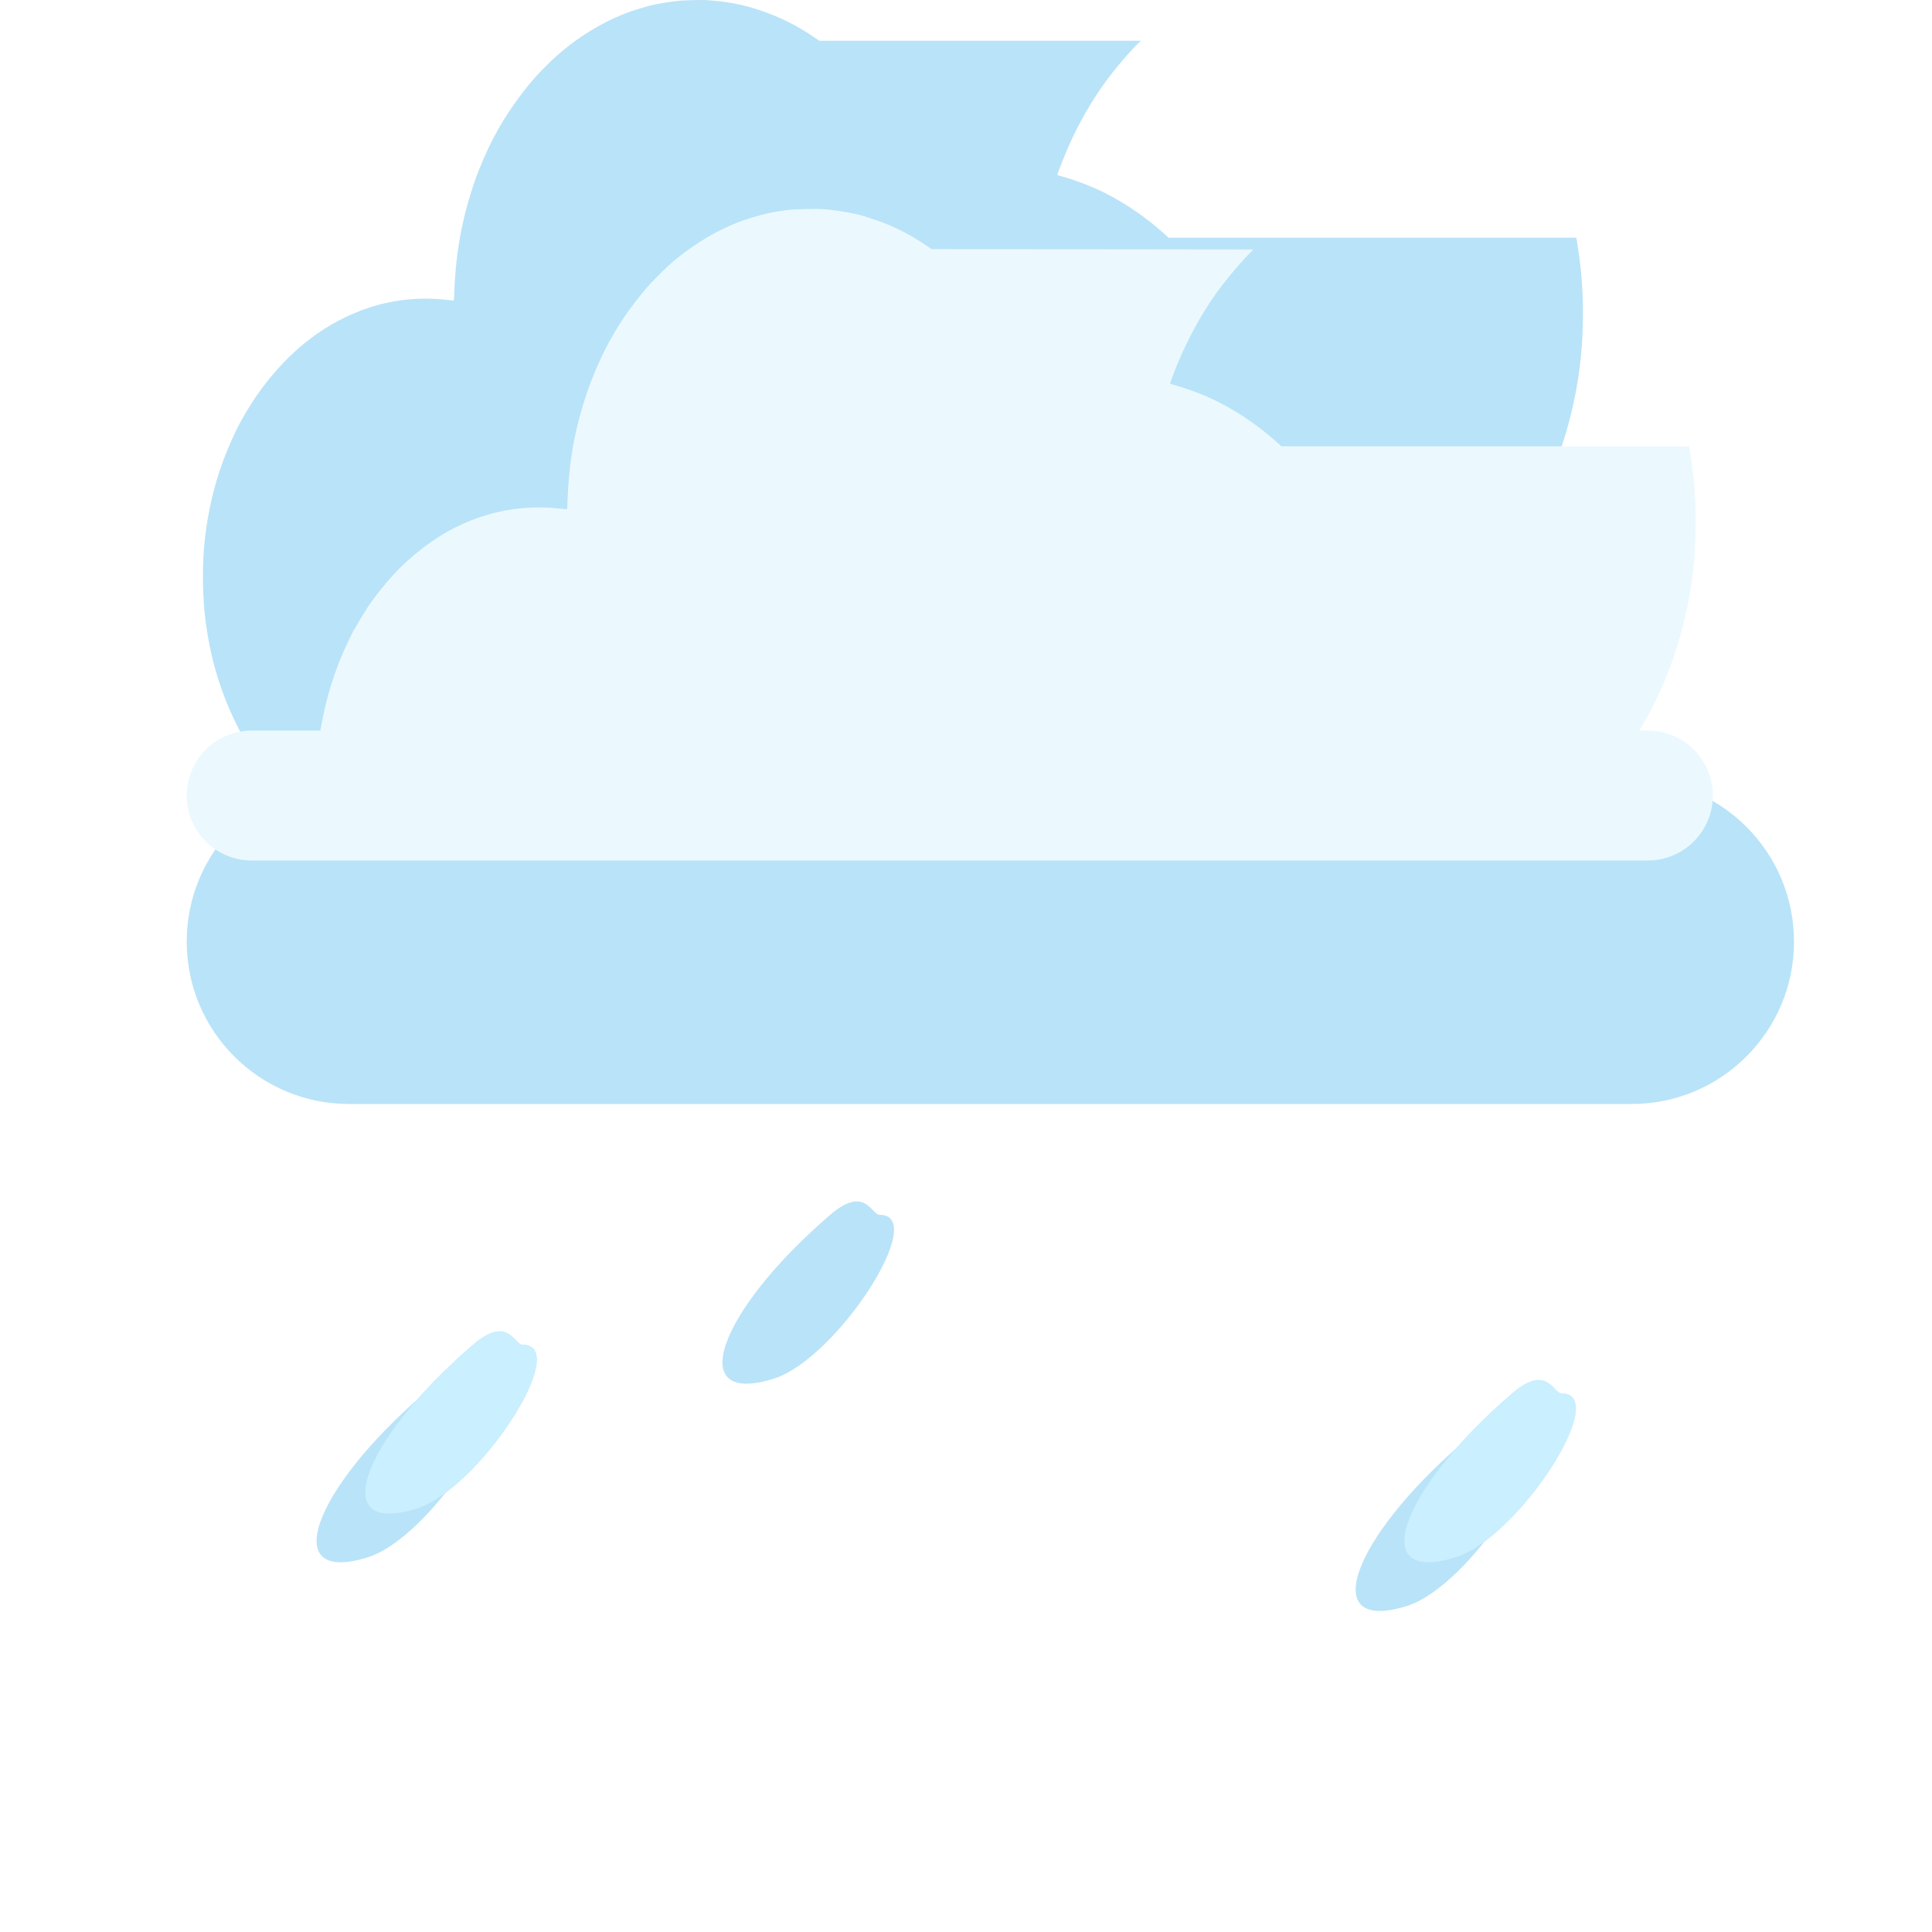
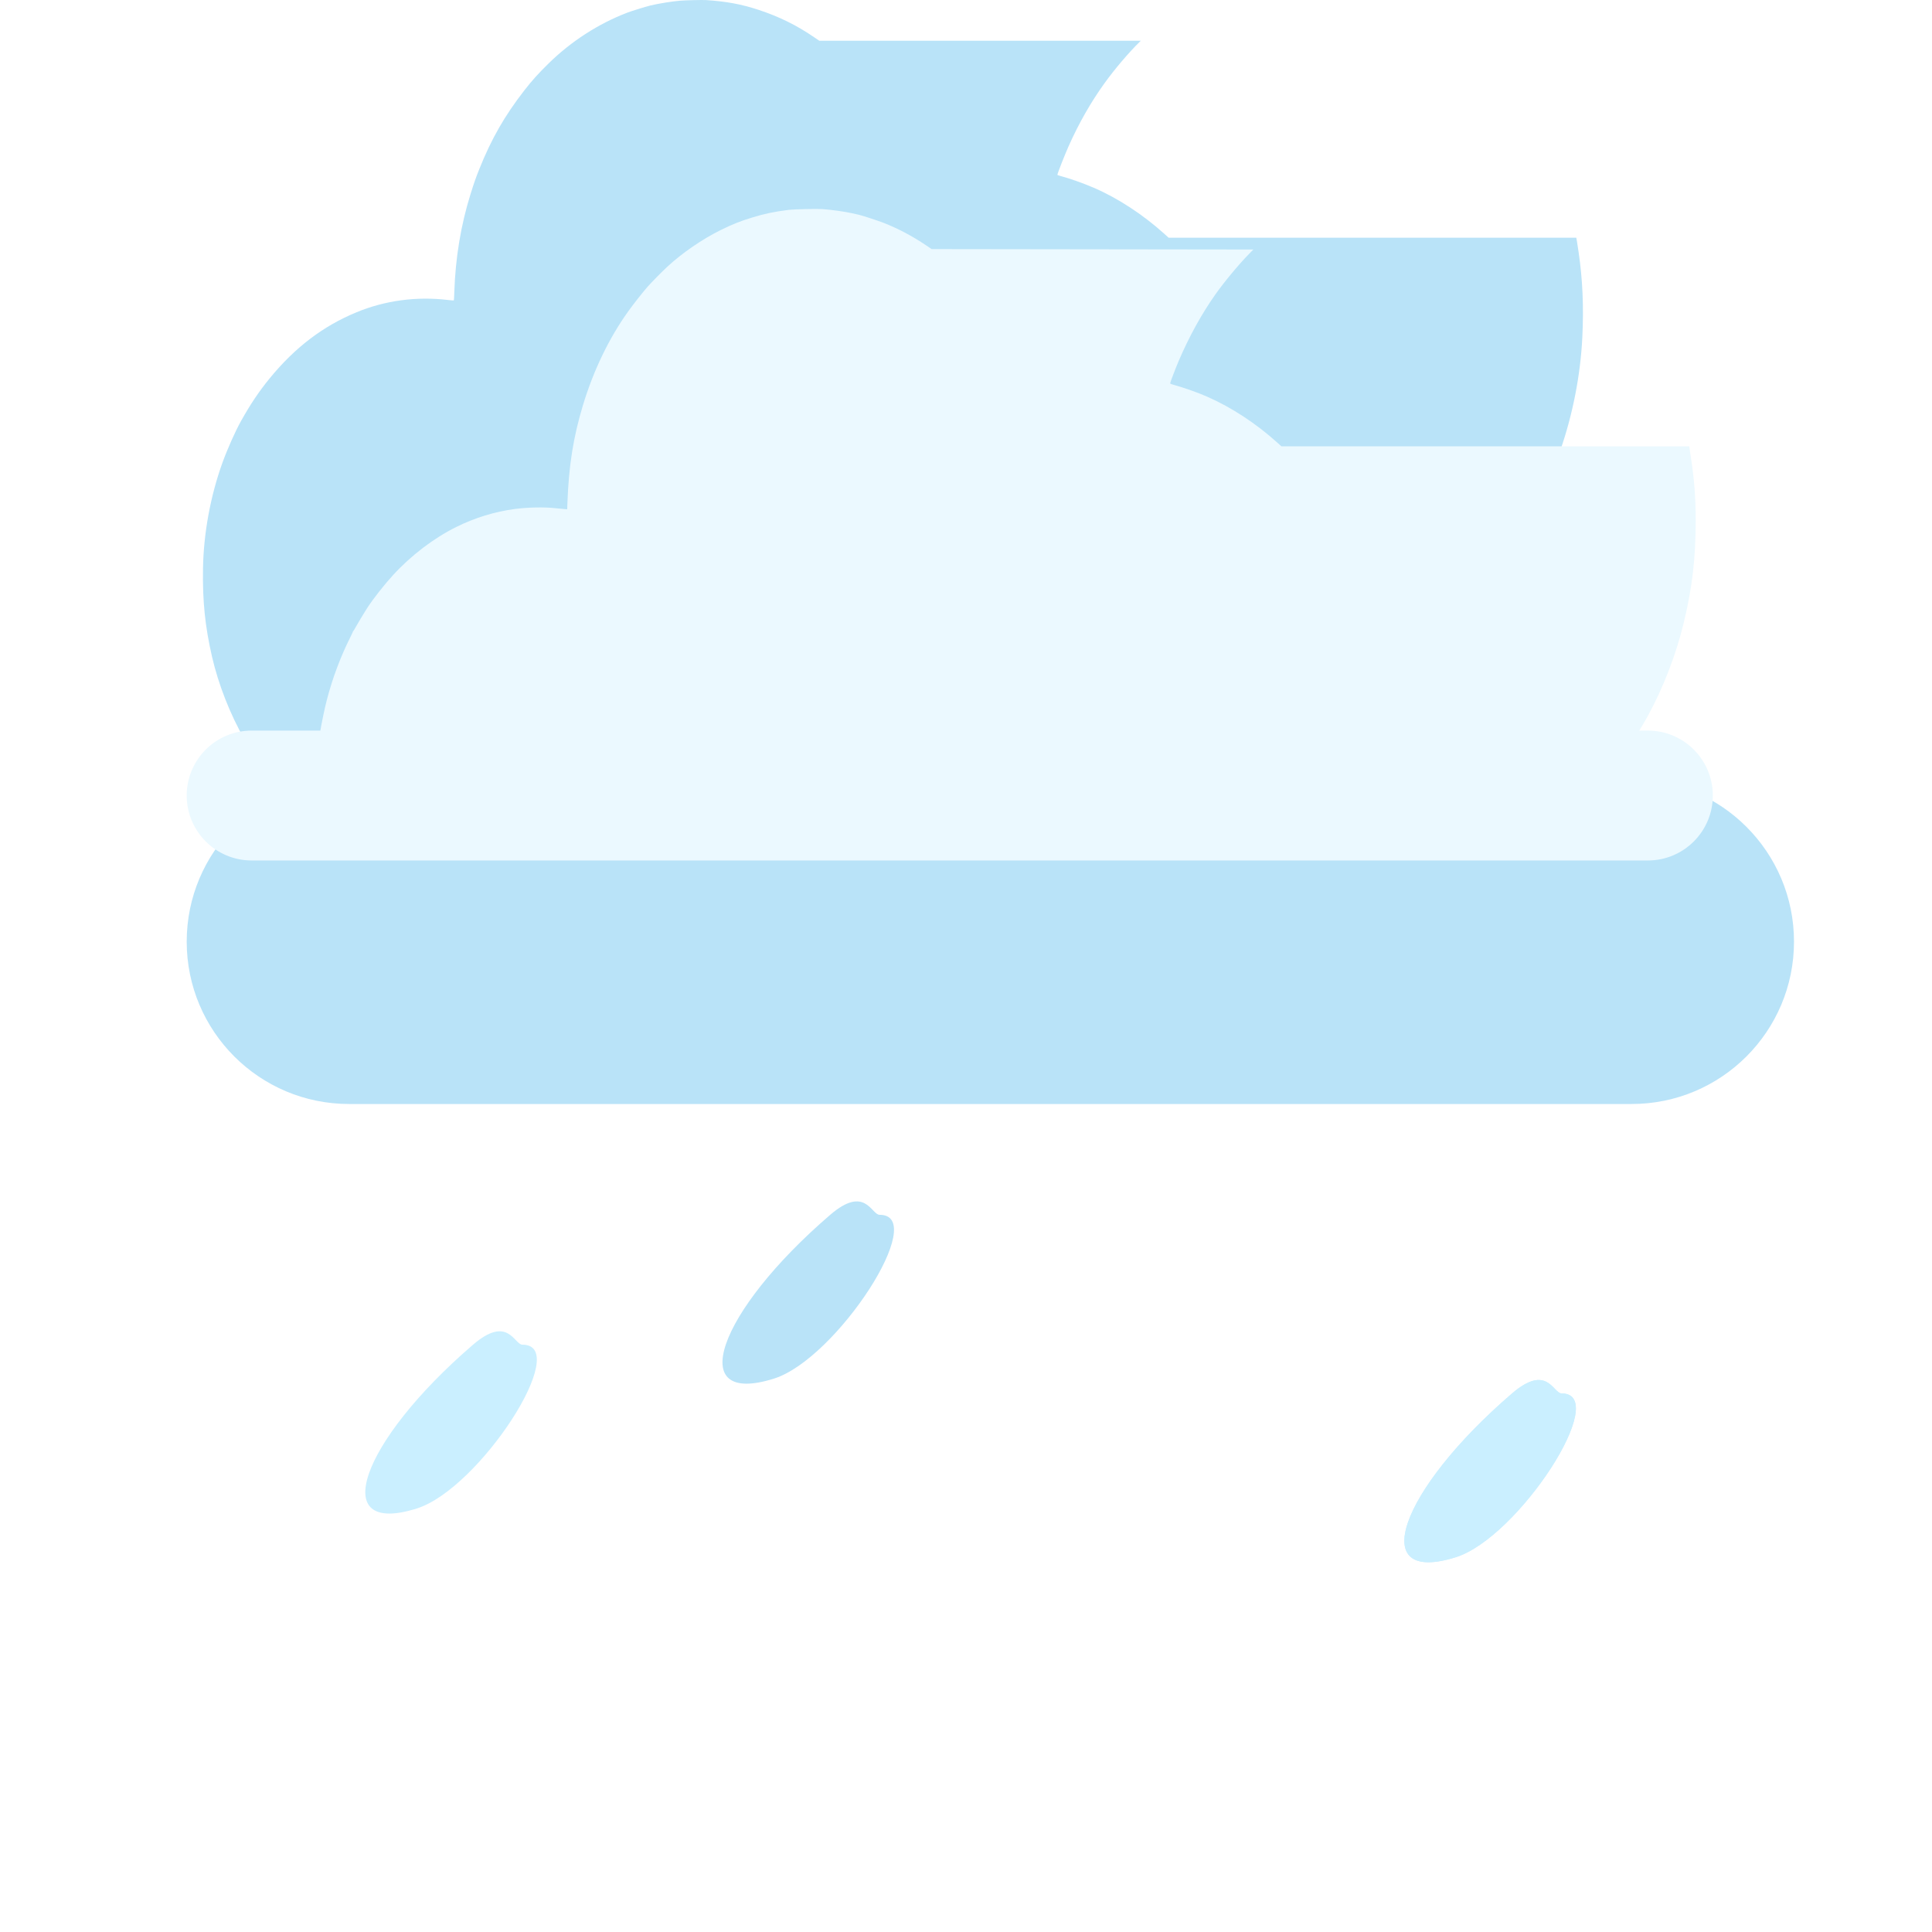
<svg xmlns="http://www.w3.org/2000/svg" width="100" height="100" viewBox="0 0 110 119" fill="none">
-   <path fill-rule="evenodd" clip-rule="evenodd" d="M40.706 20.599C41.868 20.661 42.726 20.789 43.69 21.045C44.869 21.358 45.867 21.754 46.867 22.306L47.173 22.474L56.347 22.474L65.521 22.475L65.454 22.528C64.823 23.03 64.038 23.776 63.458 24.426C62.677 25.301 61.995 26.267 61.401 27.34C61.18 27.739 60.762 28.602 60.762 28.659C60.762 28.668 60.834 28.69 60.921 28.709C61.45 28.821 62.224 29.042 62.839 29.255C64.183 29.722 65.623 30.48 66.826 31.353L67.112 31.56H78.743H90.374L90.386 31.614C90.392 31.643 90.405 31.698 90.414 31.735C90.423 31.773 90.465 31.996 90.507 32.231C90.737 33.498 90.803 34.734 90.719 36.152C90.615 37.889 90.173 39.719 89.453 41.391C88.077 44.584 85.612 47.299 82.577 48.962C80.474 50.115 78.094 50.786 75.838 50.861C75.536 50.87 74.526 50.879 73.594 50.879L71.898 50.88L71.673 51.322C71.4 51.858 71.23 52.166 71.014 52.514C70.479 53.38 69.918 54.14 69.323 54.807C69.024 55.141 68.311 55.854 67.992 56.136C66.349 57.589 64.446 58.677 62.406 59.331C61.164 59.729 59.732 59.991 58.512 60.044C57.936 60.069 23.707 60.067 23.593 60.042C23.545 60.032 23.372 60.006 23.208 59.984C23.044 59.963 22.757 59.919 22.569 59.887C19.282 59.331 16.327 57.461 14.369 54.697C13.55 53.541 12.884 52.168 12.518 50.883C12.12 49.485 11.973 48.321 12.004 46.813C12.037 45.195 12.427 43.477 13.108 41.95C13.39 41.316 13.843 40.492 14.165 40.025C14.716 39.229 15.198 38.649 15.817 38.039C17.254 36.62 18.851 35.638 20.753 35.002C22.39 34.454 24.188 34.258 25.983 34.431C26.162 34.448 26.312 34.457 26.319 34.451C26.325 34.444 26.338 34.262 26.346 34.045C26.411 32.481 26.723 30.962 27.272 29.547C27.483 29.002 27.571 28.801 27.774 28.389C28.463 26.999 29.216 25.936 30.345 24.761C30.783 24.305 31.146 23.98 31.741 23.51C33.024 22.496 34.562 21.694 36.207 21.182C36.435 21.111 37.252 20.906 37.524 20.852C37.957 20.765 38.743 20.662 39.226 20.628C39.524 20.607 40.5 20.588 40.706 20.599Z" fill="#B9E3F8" />
-   <path fill-rule="evenodd" clip-rule="evenodd" d="M40.903 19.006C41.474 19.041 42.199 19.123 42.624 19.201C42.767 19.227 42.949 19.261 43.029 19.276C43.233 19.313 44.077 19.538 44.422 19.646C45.217 19.896 46.065 20.259 46.823 20.672L47.153 20.852L56.332 20.862L65.512 20.872L65.264 21.076C64.683 21.554 63.856 22.358 63.344 22.944C62.555 23.846 61.854 24.873 61.25 26.012C61.096 26.303 60.799 26.925 60.769 27.023C60.757 27.062 60.767 27.068 60.944 27.108C61.585 27.252 62.355 27.473 62.902 27.668C64.279 28.16 65.67 28.898 66.882 29.78L67.112 29.948H78.748H90.385L90.463 30.361C90.674 31.47 90.754 32.287 90.754 33.345C90.754 35.115 90.564 36.438 90.073 38.086C89.634 39.561 88.891 41.113 87.999 42.419C86.696 44.327 85 45.919 83.015 47.099C82.666 47.306 81.865 47.722 81.496 47.887C79.983 48.564 78.482 48.977 76.828 49.17C76.35 49.226 75.852 49.247 75.033 49.248C74.641 49.248 73.773 49.254 73.104 49.261L71.888 49.274L71.714 49.626C71.363 50.335 71.139 50.726 70.698 51.396C70.042 52.394 69.482 53.073 68.572 53.976C67.803 54.738 66.985 55.394 66.072 55.981C63.861 57.401 61.495 58.187 58.748 58.415C58.33 58.449 23.635 58.452 23.567 58.417C23.541 58.404 23.399 58.38 23.251 58.362C20.833 58.081 18.509 57.081 16.643 55.519C16.165 55.12 15.486 54.451 15.116 54.015L12.529 49.22C12.296 48.407 12.066 46.758 12.066 46.758C12.066 46.758 12.033 44.742 12.067 44.423C12.108 44.036 12.201 43.384 12.254 43.12C12.325 42.758 12.515 42.023 12.627 41.673C12.958 40.643 13.408 39.669 13.986 38.738C14.064 38.612 14.127 38.501 14.127 38.489C14.127 38.479 14.135 38.469 14.144 38.469C14.153 38.469 14.2 38.409 14.249 38.334C14.338 38.199 14.79 37.59 14.937 37.409C15.297 36.964 15.905 36.339 16.421 35.884C17.445 34.98 18.741 34.183 20.017 33.671C21.087 33.242 22.229 32.959 23.376 32.838C24.099 32.762 25.012 32.746 25.636 32.799C25.826 32.815 26.065 32.834 26.167 32.84L26.352 32.852L26.364 32.582C26.442 30.843 26.704 29.509 27.261 28.032C27.868 26.419 28.748 24.949 29.846 23.712C30.13 23.392 30.648 22.86 30.922 22.607C31.158 22.389 31.747 21.905 32.074 21.661C32.924 21.026 34.056 20.397 35.103 19.979C35.804 19.698 36.221 19.565 36.952 19.385C37.657 19.213 38.134 19.133 39 19.042C39.273 19.014 40.614 18.988 40.903 19.006Z" fill="#EBF9FF" />
+   <g class="cloud1">
+     <path fill-rule="evenodd" clip-rule="evenodd" d="M40.706 20.599C41.868 20.661 42.726 20.789 43.69 21.045C44.869 21.358 45.867 21.754 46.867 22.306L47.173 22.474L56.347 22.474L65.521 22.475L65.454 22.528C64.823 23.03 64.038 23.776 63.458 24.426C62.677 25.301 61.995 26.267 61.401 27.34C61.18 27.739 60.762 28.602 60.762 28.659C60.762 28.668 60.834 28.69 60.921 28.709C61.45 28.821 62.224 29.042 62.839 29.255C64.183 29.722 65.623 30.48 66.826 31.353L67.112 31.56H78.743H90.374L90.386 31.614C90.392 31.643 90.405 31.698 90.414 31.735C90.423 31.773 90.465 31.996 90.507 32.231C90.737 33.498 90.803 34.734 90.719 36.152C90.615 37.889 90.173 39.719 89.453 41.391C88.077 44.584 85.612 47.299 82.577 48.962C80.474 50.115 78.094 50.786 75.838 50.861C75.536 50.87 74.526 50.879 73.594 50.879L71.898 50.88L71.673 51.322C71.4 51.858 71.23 52.166 71.014 52.514C70.479 53.38 69.918 54.14 69.323 54.807C69.024 55.141 68.311 55.854 67.992 56.136C66.349 57.589 64.446 58.677 62.406 59.331C61.164 59.729 59.732 59.991 58.512 60.044C57.936 60.069 23.707 60.067 23.593 60.042C23.545 60.032 23.372 60.006 23.208 59.984C23.044 59.963 22.757 59.919 22.569 59.887C19.282 59.331 16.327 57.461 14.369 54.697C13.55 53.541 12.884 52.168 12.518 50.883C12.12 49.485 11.973 48.321 12.004 46.813C12.037 45.195 12.427 43.477 13.108 41.95C13.39 41.316 13.843 40.492 14.165 40.025C14.716 39.229 15.198 38.649 15.817 38.039C17.254 36.62 18.851 35.638 20.753 35.002C22.39 34.454 24.188 34.258 25.983 34.431C26.162 34.448 26.312 34.457 26.319 34.451C26.325 34.444 26.338 34.262 26.346 34.045C26.411 32.481 26.723 30.962 27.272 29.547C27.483 29.002 27.571 28.801 27.774 28.389C28.463 26.999 29.216 25.936 30.345 24.761C30.783 24.305 31.146 23.98 31.741 23.51C33.024 22.496 34.562 21.694 36.207 21.182C36.435 21.111 37.252 20.906 37.524 20.852C37.957 20.765 38.743 20.662 39.226 20.628C39.524 20.607 40.5 20.588 40.706 20.599Z" fill="#B9E3F8" />
+     <path fill-rule="evenodd" clip-rule="evenodd" d="M40.903 19.006C41.474 19.041 42.199 19.123 42.624 19.201C42.767 19.227 42.949 19.261 43.029 19.276C43.233 19.313 44.077 19.538 44.422 19.646C45.217 19.896 46.065 20.259 46.823 20.672L47.153 20.852L56.332 20.862L65.512 20.872L65.264 21.076C64.683 21.554 63.856 22.358 63.344 22.944C62.555 23.846 61.854 24.873 61.25 26.012C61.096 26.303 60.799 26.925 60.769 27.023C60.757 27.062 60.767 27.068 60.944 27.108C61.585 27.252 62.355 27.473 62.902 27.668C64.279 28.16 65.67 28.898 66.882 29.78L67.112 29.948H78.748H90.385L90.463 30.361C90.674 31.47 90.754 32.287 90.754 33.345C90.754 35.115 90.564 36.438 90.073 38.086C89.634 39.561 88.891 41.113 87.999 42.419C86.696 44.327 85 45.919 83.015 47.099C82.666 47.306 81.865 47.722 81.496 47.887C79.983 48.564 78.482 48.977 76.828 49.17C76.35 49.226 75.852 49.247 75.033 49.248C74.641 49.248 73.773 49.254 73.104 49.261L71.888 49.274L71.714 49.626C71.363 50.335 71.139 50.726 70.698 51.396C70.042 52.394 69.482 53.073 68.572 53.976C67.803 54.738 66.985 55.394 66.072 55.981C63.861 57.401 61.495 58.187 58.748 58.415C58.33 58.449 23.635 58.452 23.567 58.417C23.541 58.404 23.399 58.38 23.251 58.362C20.833 58.081 18.509 57.081 16.643 55.519C16.165 55.12 15.486 54.451 15.116 54.015L12.529 49.22C12.296 48.407 12.066 46.758 12.066 46.758C12.066 46.758 12.033 44.742 12.067 44.423C12.108 44.036 12.201 43.384 12.254 43.12C12.325 42.758 12.515 42.023 12.627 41.673C12.958 40.643 13.408 39.669 13.986 38.738C14.064 38.612 14.127 38.501 14.127 38.489C14.127 38.479 14.135 38.469 14.144 38.469C14.153 38.469 14.2 38.409 14.249 38.334C14.338 38.199 14.79 37.59 14.937 37.409C15.297 36.964 15.905 36.339 16.421 35.884C17.445 34.98 18.741 34.183 20.017 33.671C21.087 33.242 22.229 32.959 23.376 32.838C24.099 32.762 25.012 32.746 25.636 32.799C25.826 32.815 26.065 32.834 26.167 32.84L26.352 32.852L26.364 32.582C26.442 30.843 26.704 29.509 27.261 28.032C27.868 26.419 28.748 24.949 29.846 23.712C30.13 23.392 30.648 22.86 30.922 22.607C31.158 22.389 31.747 21.905 32.074 21.661C32.924 21.026 34.056 20.397 35.103 19.979C35.804 19.698 36.221 19.565 36.952 19.385C37.657 19.213 38.134 19.133 39 19.042C39.273 19.014 40.614 18.988 40.903 19.006Z" fill="#EBF9FF" />
+   </g>
  <path fill-rule="evenodd" clip-rule="evenodd" d="M38.983 0.004C40.237 0.087 41.163 0.258 42.203 0.6C43.476 1.018 44.553 1.546 45.632 2.284L45.962 2.509L55.864 2.509L65.766 2.509L65.694 2.581C65.012 3.251 64.165 4.248 63.539 5.115C62.696 6.283 61.959 7.574 61.319 9.007C61.081 9.54 60.629 10.692 60.629 10.768C60.629 10.78 60.706 10.81 60.801 10.835C61.371 10.985 62.207 11.279 62.871 11.565C64.321 12.188 65.876 13.2 67.174 14.366L67.483 14.643H80.036H92.59L92.603 14.714C92.609 14.753 92.623 14.826 92.633 14.876C92.642 14.926 92.688 15.225 92.734 15.539C92.981 17.23 93.053 18.881 92.962 20.774C92.85 23.095 92.373 25.538 91.595 27.771C90.111 32.035 87.449 35.66 84.174 37.883C81.905 39.422 79.335 40.318 76.9 40.417C76.575 40.431 75.485 40.442 74.479 40.442L72.648 40.443L72.405 41.034C72.111 41.749 71.927 42.161 71.695 42.625C71.117 43.782 70.511 44.797 69.869 45.688C69.547 46.134 68.776 47.086 68.433 47.462C66.659 49.403 64.606 50.856 62.404 51.729C61.063 52.26 59.518 52.61 58.201 52.681C57.579 52.714 20.635 52.712 20.512 52.679C20.461 52.665 20.274 52.63 20.097 52.601C19.92 52.573 19.61 52.514 19.408 52.472C15.859 51.73 12.67 49.232 10.557 45.541C9.673 43.996 8.954 42.163 8.559 40.448C8.13 38.58 7.971 37.026 8.004 35.013C8.04 32.851 8.461 30.556 9.195 28.517C9.5 27.671 9.99 26.57 10.337 25.948C10.931 24.884 11.452 24.109 12.119 23.294C13.671 21.4 15.394 20.088 17.447 19.239C19.214 18.507 21.155 18.245 23.093 18.477C23.285 18.5 23.447 18.511 23.454 18.503C23.461 18.494 23.475 18.25 23.484 17.961C23.553 15.872 23.891 13.843 24.483 11.953C24.711 11.226 24.805 10.957 25.026 10.407C25.768 8.551 26.581 7.131 27.8 5.562C28.273 4.954 28.664 4.52 29.306 3.892C30.692 2.537 32.351 1.467 34.127 0.783C34.373 0.688 35.254 0.414 35.548 0.342C36.016 0.226 36.864 0.088 37.385 0.043C37.707 0.015 38.76 -0.01 38.983 0.004Z" fill="#B9E3F8" />
-   <path fill-rule="evenodd" clip-rule="evenodd" d="M46.14 12.877C46.756 12.924 47.539 13.034 47.998 13.138C48.152 13.173 48.348 13.218 48.435 13.238C48.654 13.288 49.565 13.588 49.938 13.732C50.796 14.066 51.711 14.55 52.529 15.103L52.885 15.343L62.793 15.356L72.7 15.369L72.433 15.641C71.805 16.28 70.913 17.354 70.36 18.136C69.509 19.341 68.752 20.712 68.1 22.233C67.934 22.622 67.614 23.453 67.581 23.584C67.568 23.636 67.58 23.643 67.77 23.697C68.462 23.89 69.293 24.185 69.883 24.446C71.37 25.102 72.871 26.088 74.178 27.266L74.427 27.49H86.987H99.546L99.63 28.042C99.858 29.522 99.944 30.613 99.944 32.026C99.945 34.39 99.74 36.156 99.209 38.358C98.735 40.328 97.933 42.401 96.971 44.144C95.564 46.692 93.734 48.819 91.591 50.394C91.214 50.671 90.35 51.226 89.951 51.447C88.319 52.351 86.698 52.902 84.914 53.16C84.398 53.235 83.861 53.263 82.976 53.264C82.553 53.264 81.616 53.272 80.894 53.282L79.582 53.299L79.394 53.769C79.015 54.716 78.773 55.239 78.298 56.133C77.589 57.465 76.985 58.372 76.002 59.578C75.173 60.596 74.29 61.472 73.305 62.255C70.918 64.152 68.365 65.201 65.4 65.506C64.949 65.552 27.502 65.556 27.428 65.51C27.401 65.492 27.248 65.459 27.088 65.436C24.478 65.059 21.969 63.724 19.955 61.639C19.44 61.106 18.707 60.212 18.308 59.63L15.515 53.227C15.264 52.14 15.016 49.938 15.016 49.938C15.016 49.938 14.98 47.246 15.016 46.821C15.061 46.304 15.162 45.433 15.218 45.08C15.296 44.596 15.5 43.615 15.621 43.149C15.978 41.772 16.464 40.472 17.088 39.228C17.172 39.06 17.24 38.911 17.24 38.897C17.24 38.882 17.248 38.87 17.258 38.87C17.268 38.87 17.319 38.789 17.372 38.69C17.468 38.508 17.956 37.696 18.114 37.454C18.503 36.859 19.159 36.024 19.716 35.417C20.821 34.21 22.221 33.145 23.597 32.462C24.752 31.889 25.985 31.511 27.223 31.349C28.003 31.247 28.989 31.226 29.662 31.297C29.867 31.318 30.125 31.343 30.235 31.352L30.435 31.369L30.448 31.008C30.531 28.684 30.815 26.903 31.415 24.931C32.071 22.777 33.021 20.814 34.206 19.163C34.512 18.735 35.072 18.024 35.367 17.686C35.622 17.395 36.258 16.749 36.611 16.422C37.528 15.574 38.75 14.735 39.879 14.176C40.636 13.802 41.086 13.624 41.875 13.384C42.636 13.153 43.151 13.046 44.085 12.926C44.38 12.888 45.827 12.854 46.14 12.877Z" fill="#EBF9FF" />
+   <g class="cloud3">
+     <path fill-rule="evenodd" clip-rule="evenodd" d="M46.14 12.877C46.756 12.924 47.539 13.034 47.998 13.138C48.152 13.173 48.348 13.218 48.435 13.238C48.654 13.288 49.565 13.588 49.938 13.732C50.796 14.066 51.711 14.55 52.529 15.103L52.885 15.343L62.793 15.356L72.7 15.369L72.433 15.641C71.805 16.28 70.913 17.354 70.36 18.136C69.509 19.341 68.752 20.712 68.1 22.233C67.934 22.622 67.614 23.453 67.581 23.584C67.568 23.636 67.58 23.643 67.77 23.697C68.462 23.89 69.293 24.185 69.883 24.446C71.37 25.102 72.871 26.088 74.178 27.266L74.427 27.49H86.987H99.546L99.63 28.042C99.858 29.522 99.944 30.613 99.944 32.026C99.945 34.39 99.74 36.156 99.209 38.358C98.735 40.328 97.933 42.401 96.971 44.144C95.564 46.692 93.734 48.819 91.591 50.394C91.214 50.671 90.35 51.226 89.951 51.447C88.319 52.351 86.698 52.902 84.914 53.16C84.398 53.235 83.861 53.263 82.976 53.264C82.553 53.264 81.616 53.272 80.894 53.282L79.582 53.299L79.394 53.769C79.015 54.716 78.773 55.239 78.298 56.133C77.589 57.465 76.985 58.372 76.002 59.578C75.173 60.596 74.29 61.472 73.305 62.255C70.918 64.152 68.365 65.201 65.4 65.506C64.949 65.552 27.502 65.556 27.428 65.51C27.401 65.492 27.248 65.459 27.088 65.436C24.478 65.059 21.969 63.724 19.955 61.639C19.44 61.106 18.707 60.212 18.308 59.63L15.515 53.227C15.264 52.14 15.016 49.938 15.016 49.938C15.016 49.938 14.98 47.246 15.016 46.821C15.061 46.304 15.162 45.433 15.218 45.08C15.296 44.596 15.5 43.615 15.621 43.149C15.978 41.772 16.464 40.472 17.088 39.228C17.172 39.06 17.24 38.911 17.24 38.897C17.24 38.882 17.248 38.87 17.258 38.87C17.268 38.87 17.319 38.789 17.372 38.69C17.468 38.508 17.956 37.696 18.114 37.454C18.503 36.859 19.159 36.024 19.716 35.417C20.821 34.21 22.221 33.145 23.597 32.462C24.752 31.889 25.985 31.511 27.223 31.349C28.003 31.247 28.989 31.226 29.662 31.297C29.867 31.318 30.125 31.343 30.235 31.352L30.435 31.369L30.448 31.008C30.531 28.684 30.815 26.903 31.415 24.931C32.071 22.777 33.021 20.814 34.206 19.163C34.512 18.735 35.072 18.024 35.367 17.686C35.622 17.395 36.258 16.749 36.611 16.422C37.528 15.574 38.75 14.735 39.879 14.176C40.636 13.802 41.086 13.624 41.875 13.384C42.636 13.153 43.151 13.046 44.085 12.926C44.38 12.888 45.827 12.854 46.14 12.877Z" fill="#EBF9FF" />
+   </g>
  <rect x="7" y="48" width="99" height="20" rx="10" fill="#B9E3F8" />
  <rect x="7" y="45" width="94" height="8" rx="4" fill="#EBF9FF" />
-   <path fill-rule="evenodd" clip-rule="evenodd" d="M24.637 82.825C17.658 88.827 15.658 94.659 21.179 92.912C25.038 91.69 30.784 82.825 27.679 82.825C27.169 82.825 26.796 80.969 24.637 82.825Z" fill="#CAEFFF" />
-   <path fill-rule="evenodd" clip-rule="evenodd" d="M21.637 85.825C14.658 91.827 12.658 97.659 18.179 95.912C22.038 94.69 27.784 85.825 24.679 85.825C24.169 85.825 23.796 83.969 21.637 85.825Z" fill="#B9E3F8" />
-   <path fill-rule="evenodd" clip-rule="evenodd" d="M24.637 82.825C17.658 88.827 15.658 94.659 21.179 92.912C25.038 91.69 30.784 82.825 27.679 82.825C27.169 82.825 26.796 80.969 24.637 82.825Z" fill="#CAEFFF" />
-   <path fill-rule="evenodd" clip-rule="evenodd" d="M88.637 85.825C81.658 91.827 79.658 97.659 85.179 95.912C89.038 94.69 94.784 85.825 91.679 85.825C91.169 85.825 90.796 83.969 88.637 85.825Z" fill="#CAEFFF" />
-   <path fill-rule="evenodd" clip-rule="evenodd" d="M85.637 88.825C78.658 94.827 76.658 100.659 82.179 98.912C86.038 97.69 91.784 88.825 88.679 88.825C88.169 88.825 87.796 86.969 85.637 88.825Z" fill="#B9E3F8" />
-   <path fill-rule="evenodd" clip-rule="evenodd" d="M88.637 85.825C81.658 91.827 79.658 97.659 85.179 95.912C89.038 94.69 94.784 85.825 91.679 85.825C91.169 85.825 90.796 83.969 88.637 85.825Z" fill="#CAEFFF" />
-   <path fill-rule="evenodd" clip-rule="evenodd" d="M46.637 74.825C39.658 80.827 37.658 86.659 43.179 84.912C47.038 83.69 52.783 74.825 49.679 74.825C49.169 74.825 48.796 72.969 46.637 74.825Z" fill="#B9E3F8" />
+   <g class="precipitation">
+     <path fill-rule="evenodd" clip-rule="evenodd" d="M24.637 82.825C17.658 88.827 15.658 94.659 21.179 92.912C25.038 91.69 30.784 82.825 27.679 82.825C27.169 82.825 26.796 80.969 24.637 82.825Z" fill="#CAEFFF" />
+     <path fill-rule="evenodd" clip-rule="evenodd" d="M88.637 85.825C81.658 91.827 79.658 97.659 85.179 95.912C89.038 94.69 94.784 85.825 91.679 85.825C91.169 85.825 90.796 83.969 88.637 85.825Z" fill="#CAEFFF" />
+     <path fill-rule="evenodd" clip-rule="evenodd" d="M88.637 85.825C81.658 91.827 79.658 97.659 85.179 95.912C89.038 94.69 94.784 85.825 91.679 85.825C91.169 85.825 90.796 83.969 88.637 85.825Z" fill="#CAEFFF" />
+     <path fill-rule="evenodd" clip-rule="evenodd" d="M46.637 74.825C39.658 80.827 37.658 86.659 43.179 84.912C47.038 83.69 52.783 74.825 49.679 74.825C49.169 74.825 48.796 72.969 46.637 74.825Z" fill="#B9E3F8" />
+   </g>
</svg>
